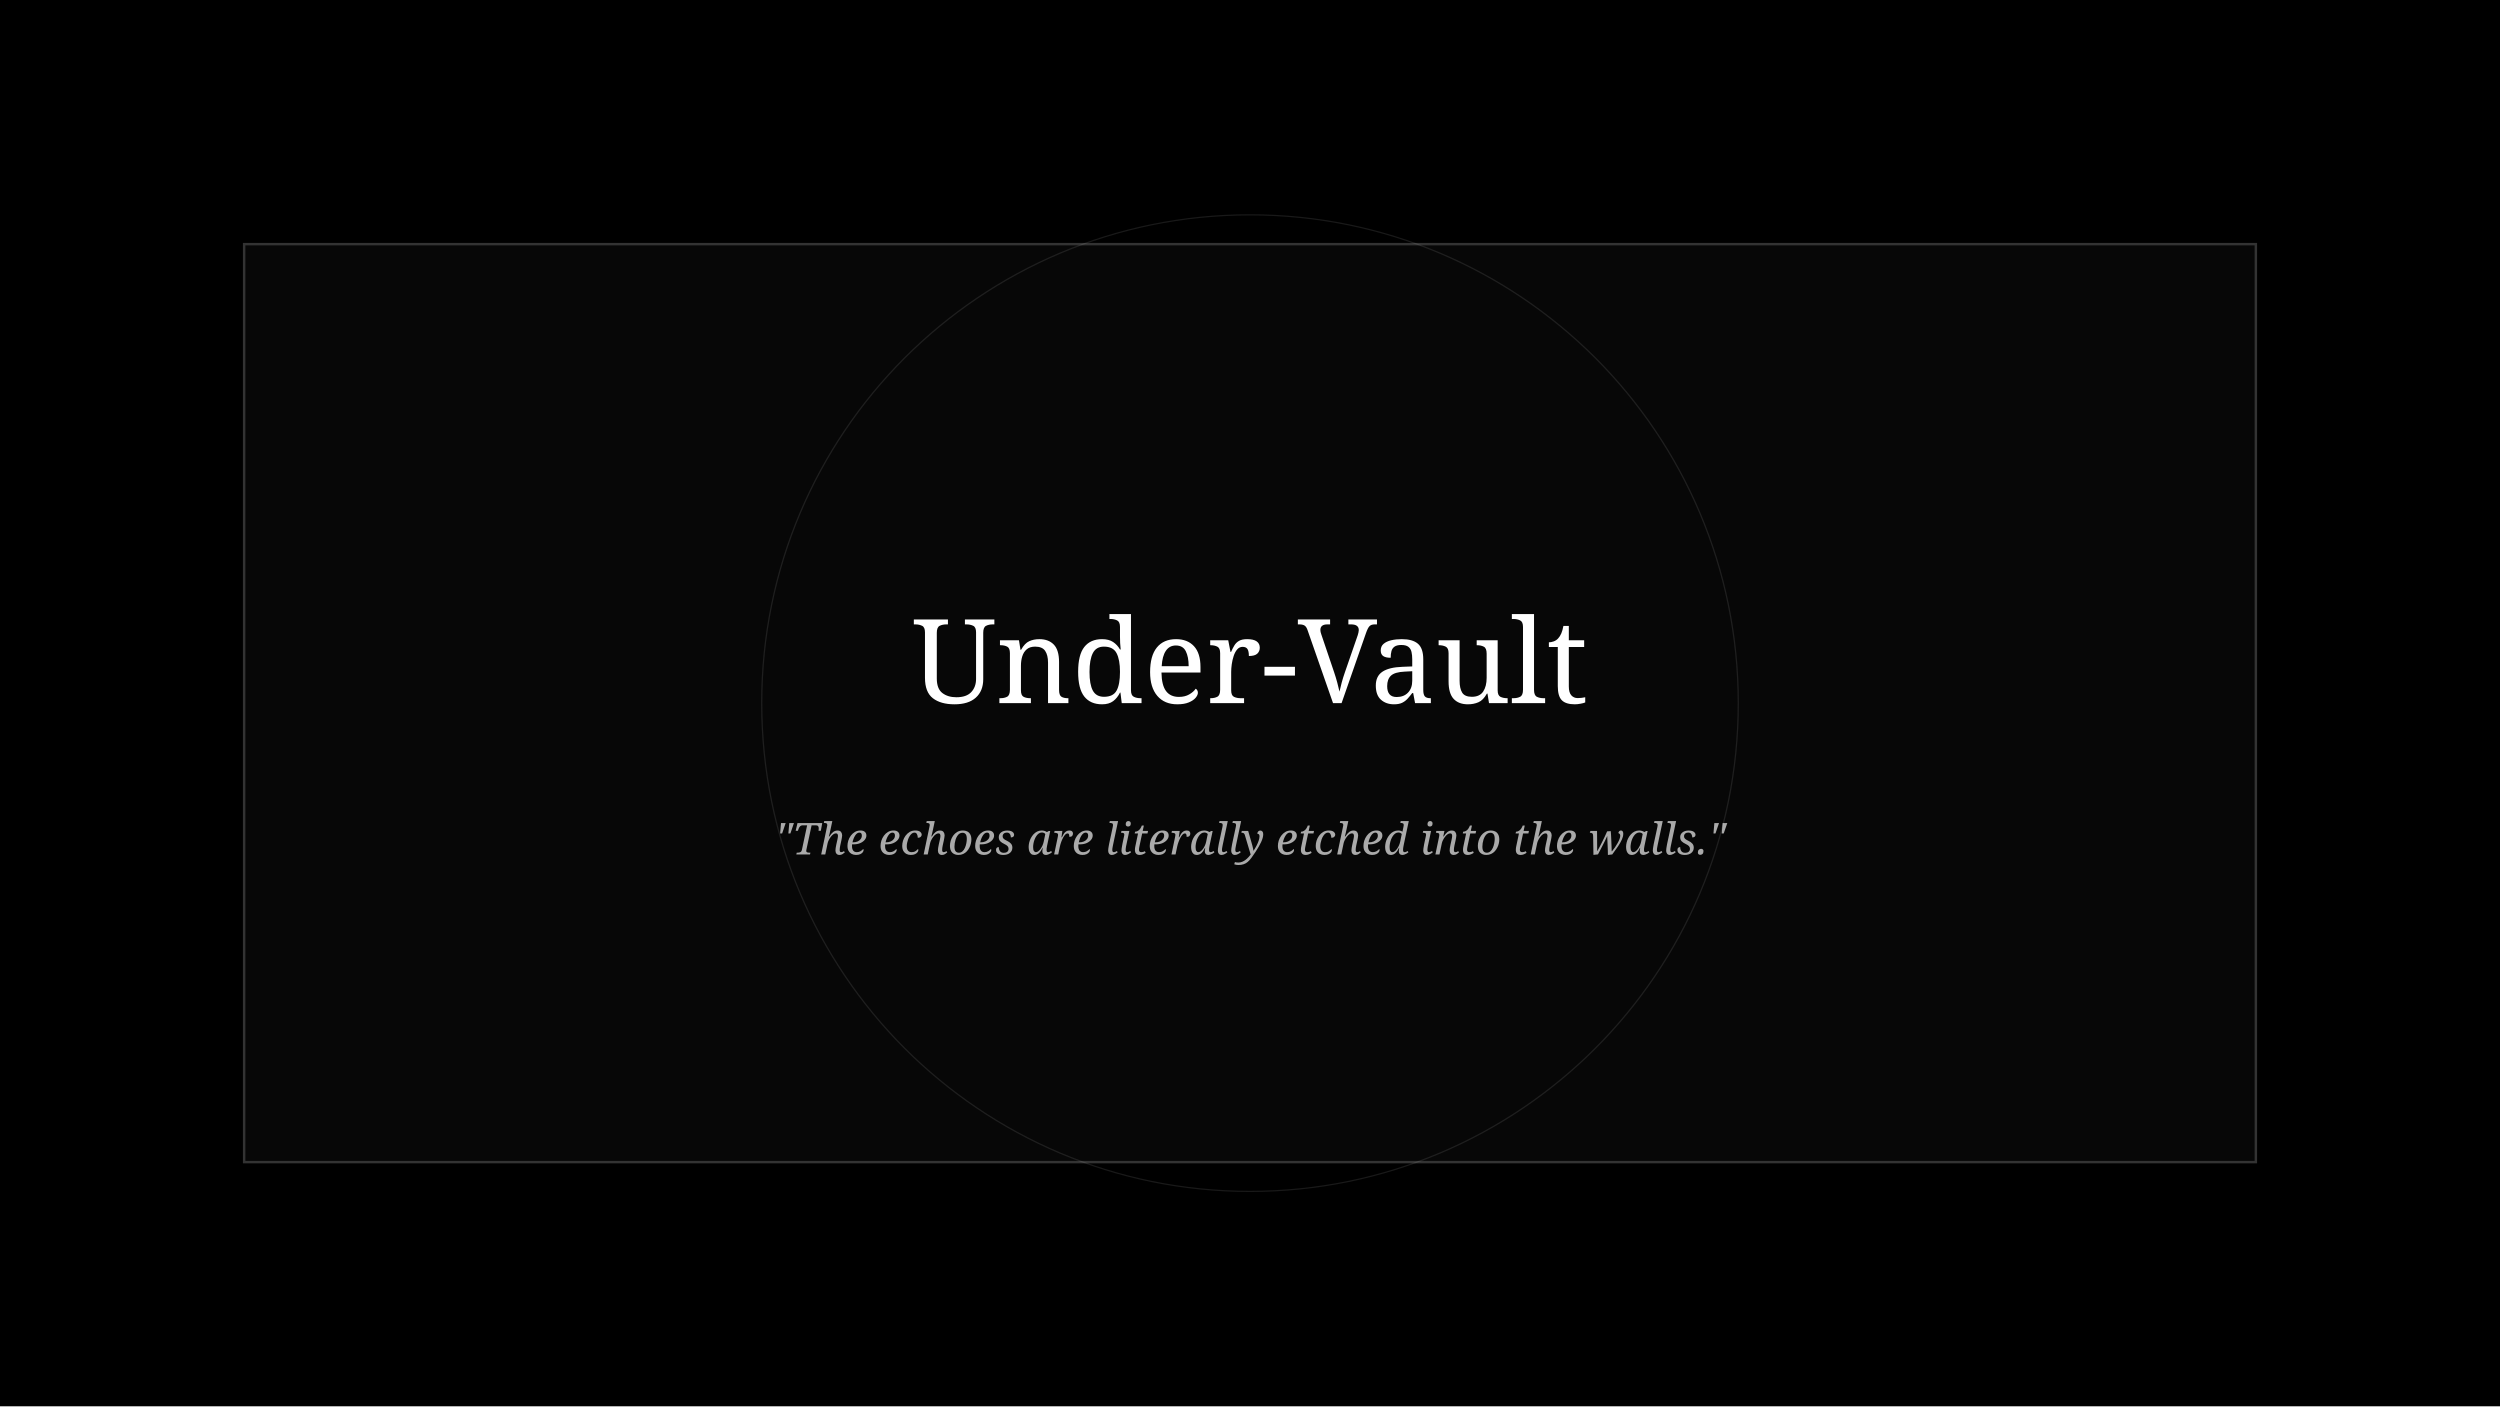
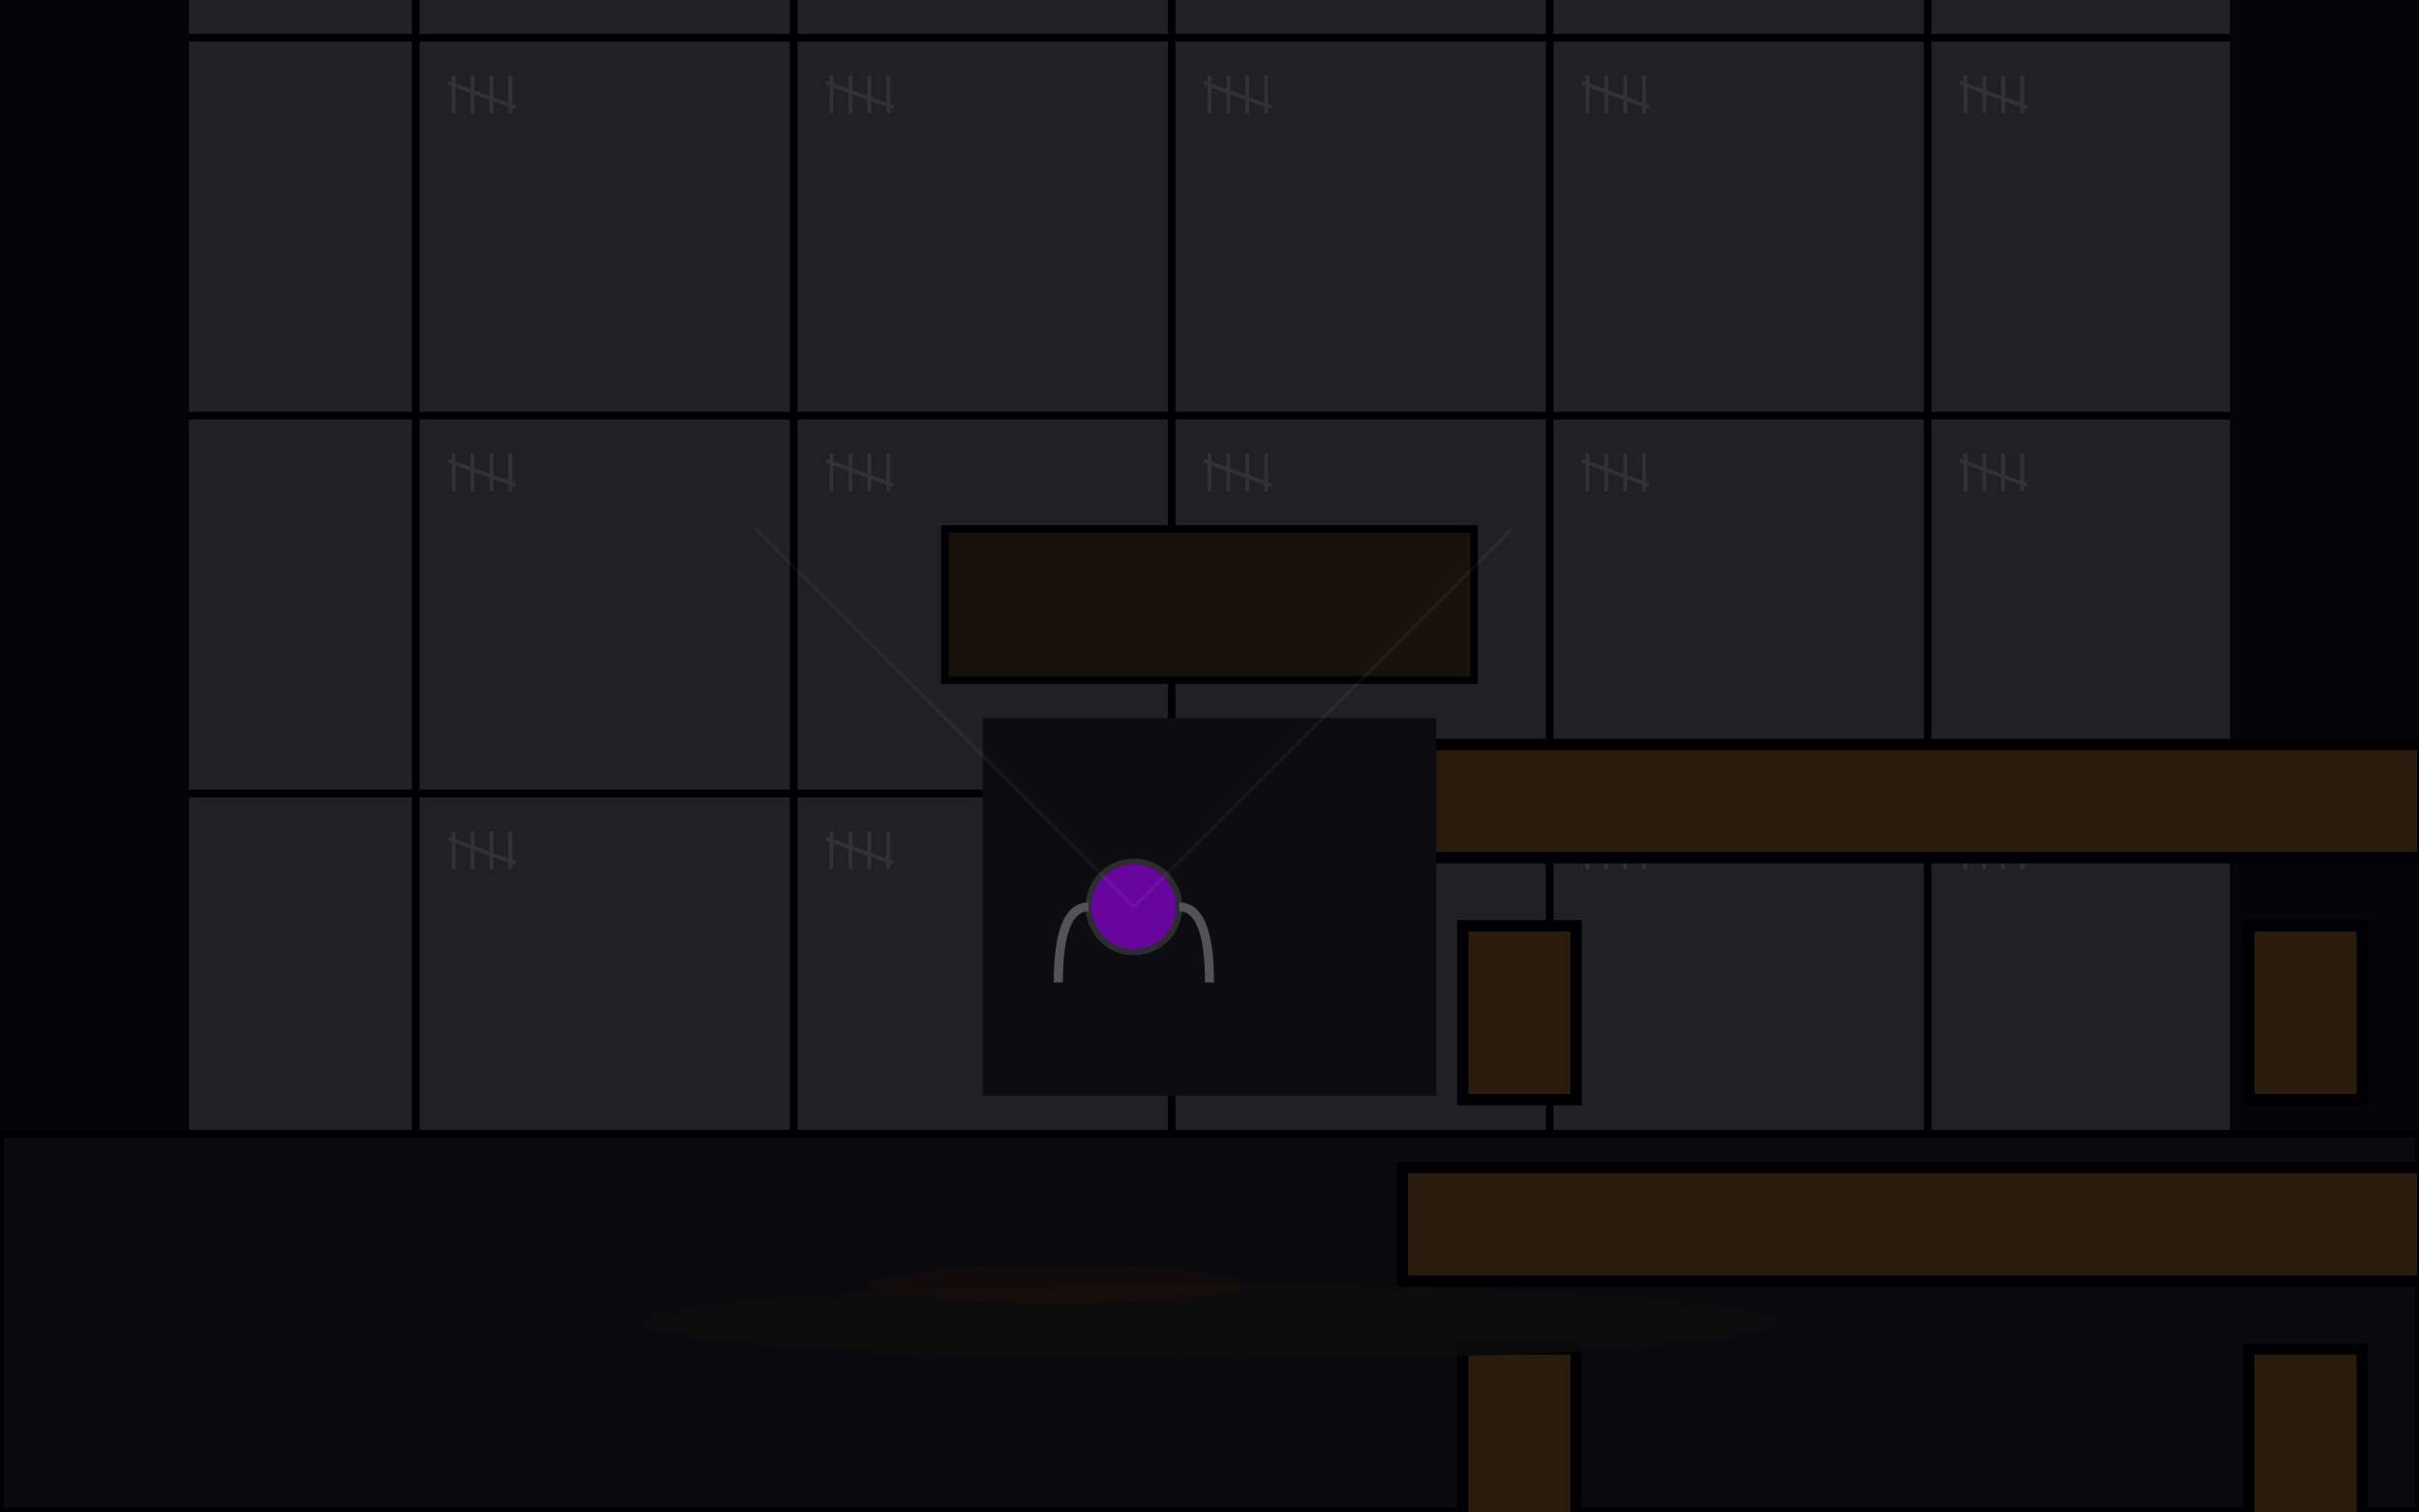
- <svg xmlns="http://www.w3.org/2000/svg" width="1024" height="576" viewBox="0 0 1024 576">
-   <rect width="1024" height="576" fill="#000000" />
-   <rect x="100" y="100" width="824" height="376" fill="#212121" stroke="#fff" stroke-width="1" opacity="0.2" />
-   <text x="512" y="288" font-family="Garamond, serif" font-size="48" fill="#fff" text-anchor="middle">Under-Vault</text>
-   <text x="512" y="350" font-family="Garamond, serif" font-size="18" fill="#aaa" text-anchor="middle" font-style="italic">"The echoes are literally etched into the walls."</text>
-   <circle cx="512" cy="288" r="200" stroke="#fff" stroke-width="0.5" fill="none" opacity="0.1" />
+ <svg xmlns="http://www.w3.org/2000/svg" viewBox="0 0 640 400">
+   <defs>
+     <pattern id="lead-walls" width="100" height="100" patternUnits="userSpaceOnUse">
+       <rect width="100" height="100" fill="#222" />
+       <line x1="10" y1="0" x2="10" y2="100" stroke="#000" stroke-width="2" />
+       <line x1="0" y1="10" x2="100" y2="10" stroke="#000" stroke-width="2" />
+       <line x1="20" y1="20" x2="20" y2="30" stroke="#333" stroke-width="1" />
+       <line x1="25" y1="20" x2="25" y2="30" stroke="#333" stroke-width="1" />
+       <line x1="30" y1="20" x2="30" y2="30" stroke="#333" stroke-width="1" />
+       <line x1="35" y1="20" x2="35" y2="30" stroke="#333" stroke-width="1" />
+       <line x1="18" y1="25" x2="37" y2="25" stroke="#333" stroke-width="1" transform="rotate(20, 27, 25)" />
+     </pattern>
+     <pattern id="stone-tally" width="200" height="150" patternUnits="userSpaceOnUse">
+       <rect width="200" height="150" fill="#151515" />
+       <path d="M 10 10 L 10 30 M 15 10 L 15 30 M 20 10 L 20 30 M 25 10 L 25 30 M 5 20 L 30 20" fill="none" stroke="#444" stroke-width="0.5" />
+     </pattern>
+   </defs>
+   <rect width="640" height="400" fill="#050505" />
+   <rect x="50" y="0" width="540" height="300" fill="url(#lead-walls)" />
+   <rect x="0" y="300" width="640" height="100" fill="#0a0a0a" stroke="#000" stroke-width="2" />
+   <g id="vault-chest" transform="translate(250, 180)">
+     <path fill="#2a1d08" stroke="#000" stroke-width="3" d="M121 17v30h270V17H121zm16 48v46h30V65h-30zm208 0v46h30V65h-30zm-224 64v30h270v-30H121zm16 48v46h30v-46h-30zm208 0v46h30v-46h-30zm-224 64v30h270v-30H121zm16 48v46h30v-46h-30zm208 0v46h30v-46h-30z" />
+     <rect x="0" y="-40" width="140" height="40" fill="#1a1208" stroke="#000" stroke-width="2" />
+     <rect x="10" y="10" width="120" height="100" fill="#0d0d0d" />
+   </g>
+   <g id="spectral-lens" transform="translate(280, 220) scale(0.4)">
+     <circle cx="50" cy="50" r="30" fill="#AA00FF" opacity="0.6" stroke="#444" stroke-width="4" />
+     <path d="M 20 50 Q 0 50 0 100 M 80 50 Q 100 50 100 100" fill="none" stroke="#555" stroke-width="6" />
+     <path d="M 50 50 L -200 -200 M 50 50 L 300 -200" fill="none" stroke="#FFFFFF" opacity="0.05" stroke-width="2" />
+   </g>
+   <rect width="640" height="400" fill="#000088" opacity="0.03" />
+   <ellipse cx="320" cy="350" rx="150" ry="10" fill="#0d0d0d" opacity="0.8" />
+   <ellipse cx="280" cy="340" rx="50" ry="5" fill="#331100" opacity="0.2" />
</svg>
